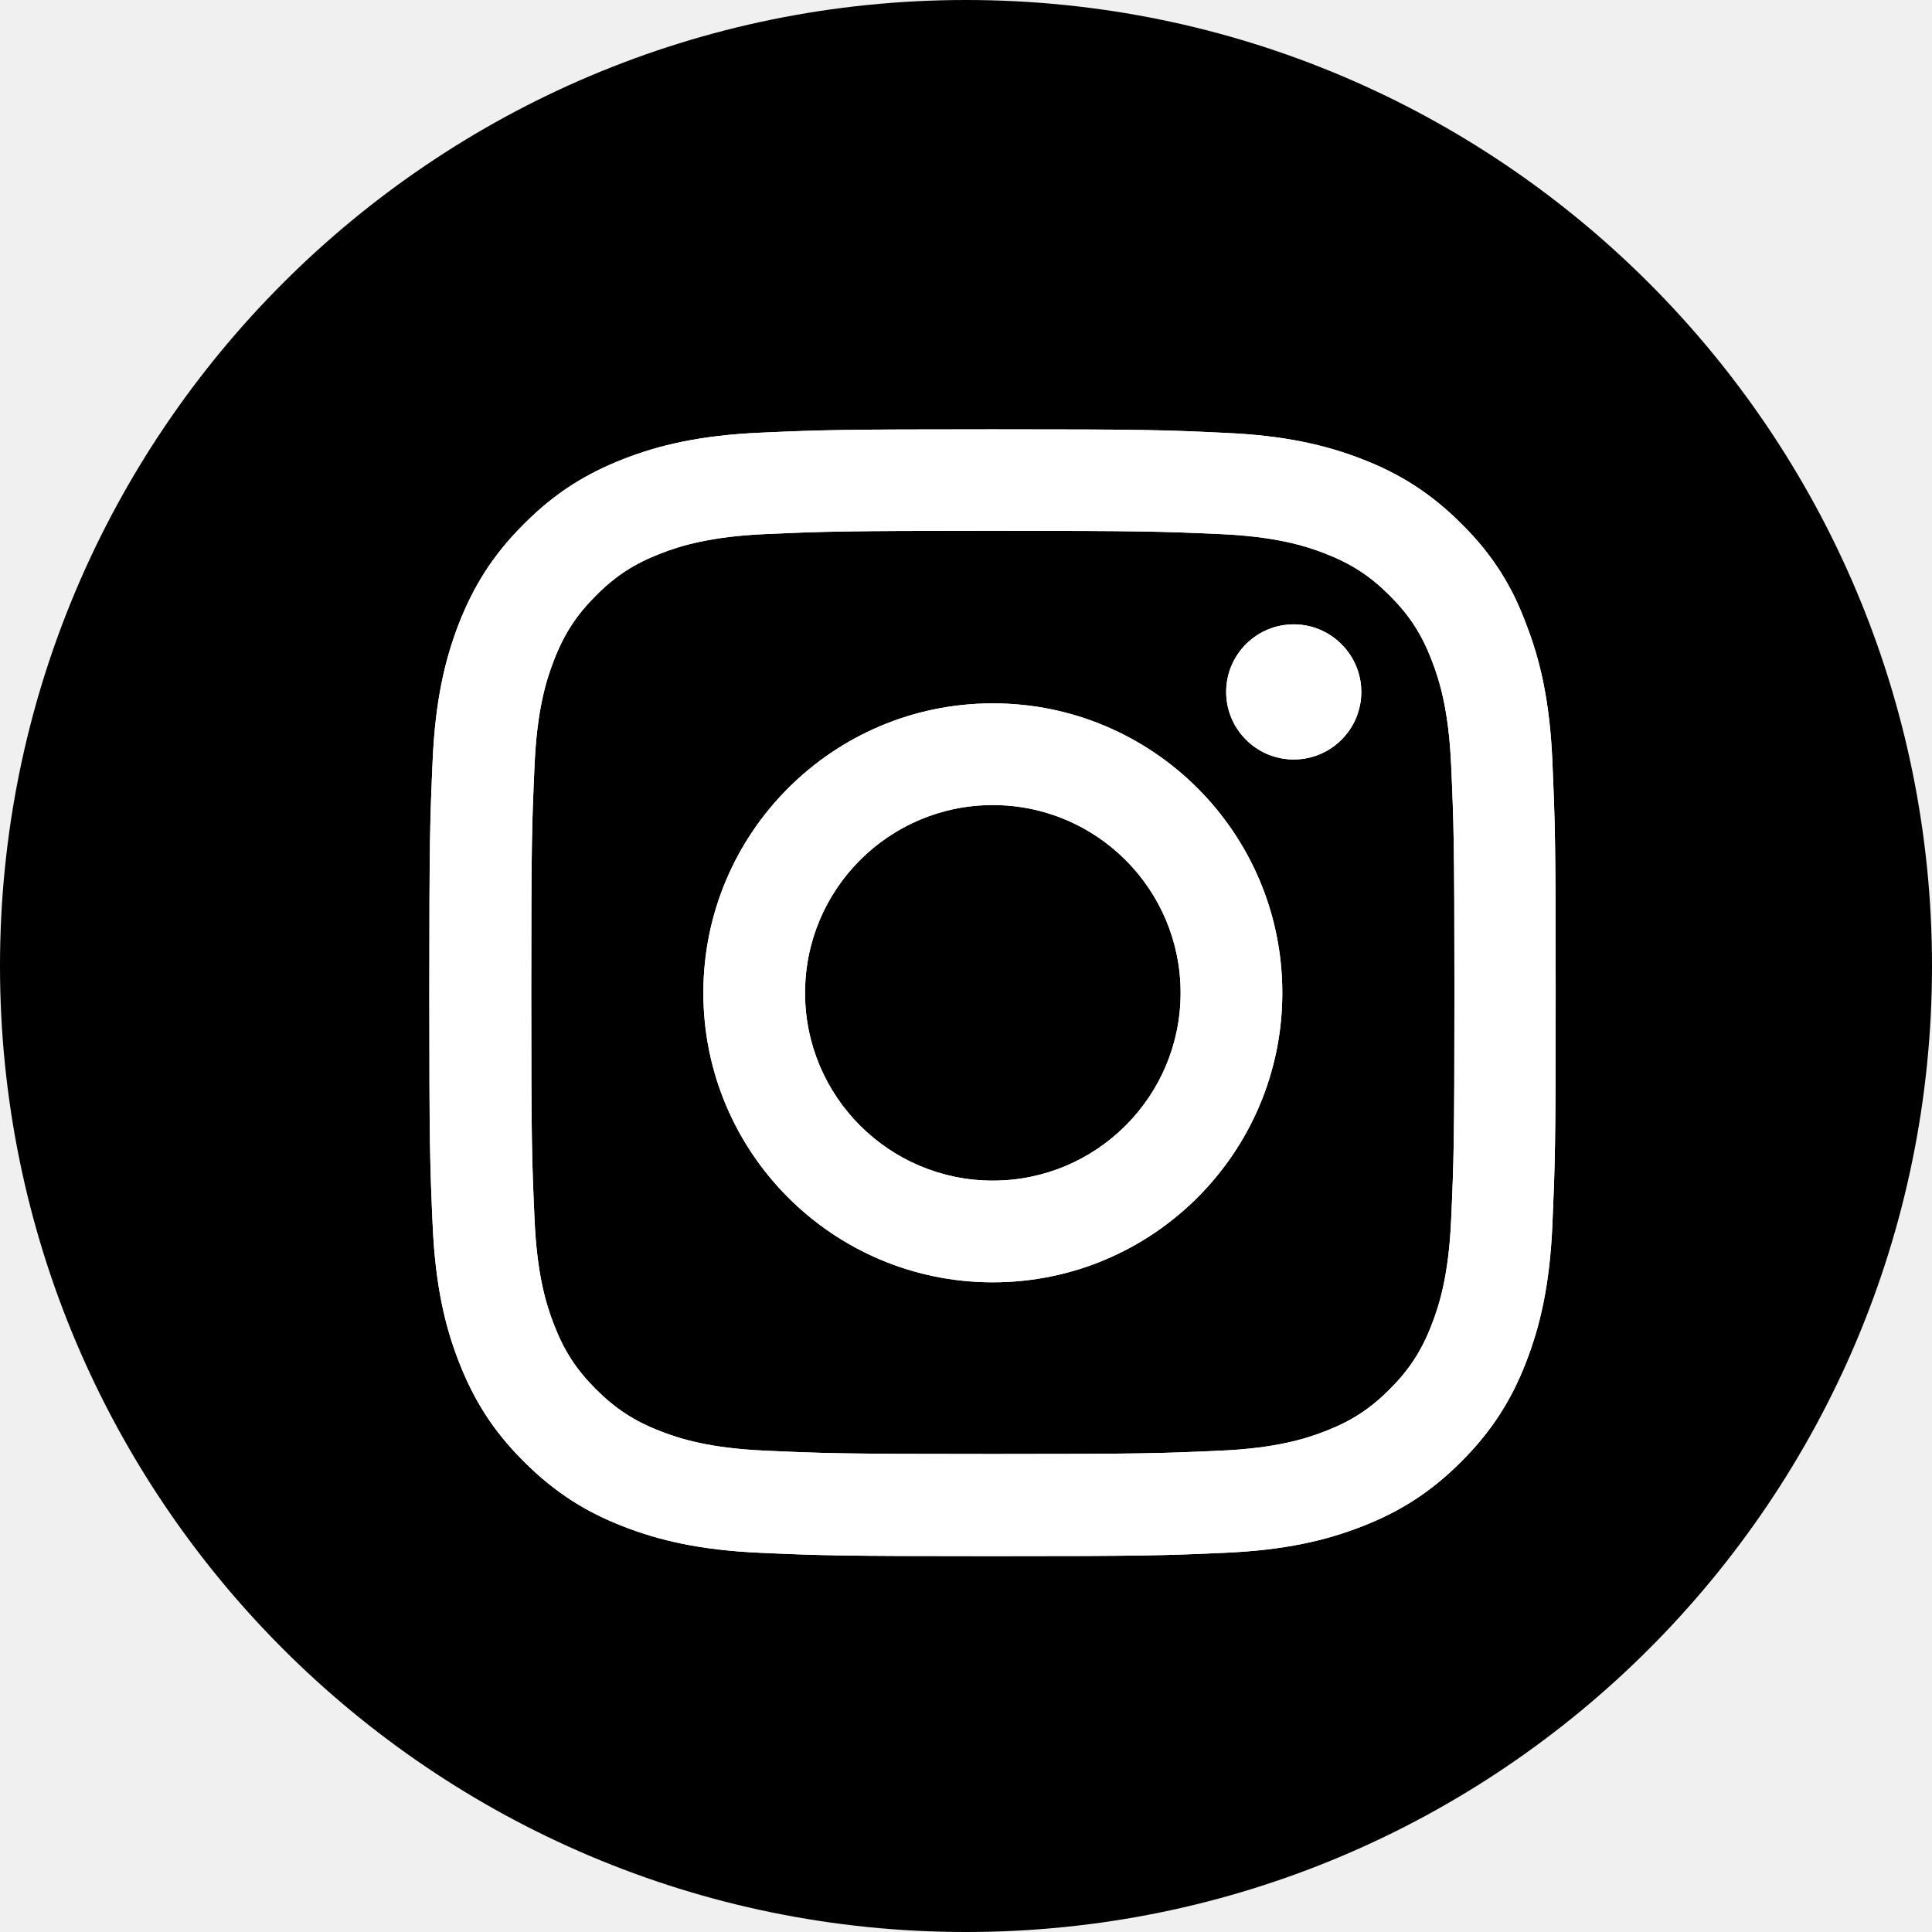
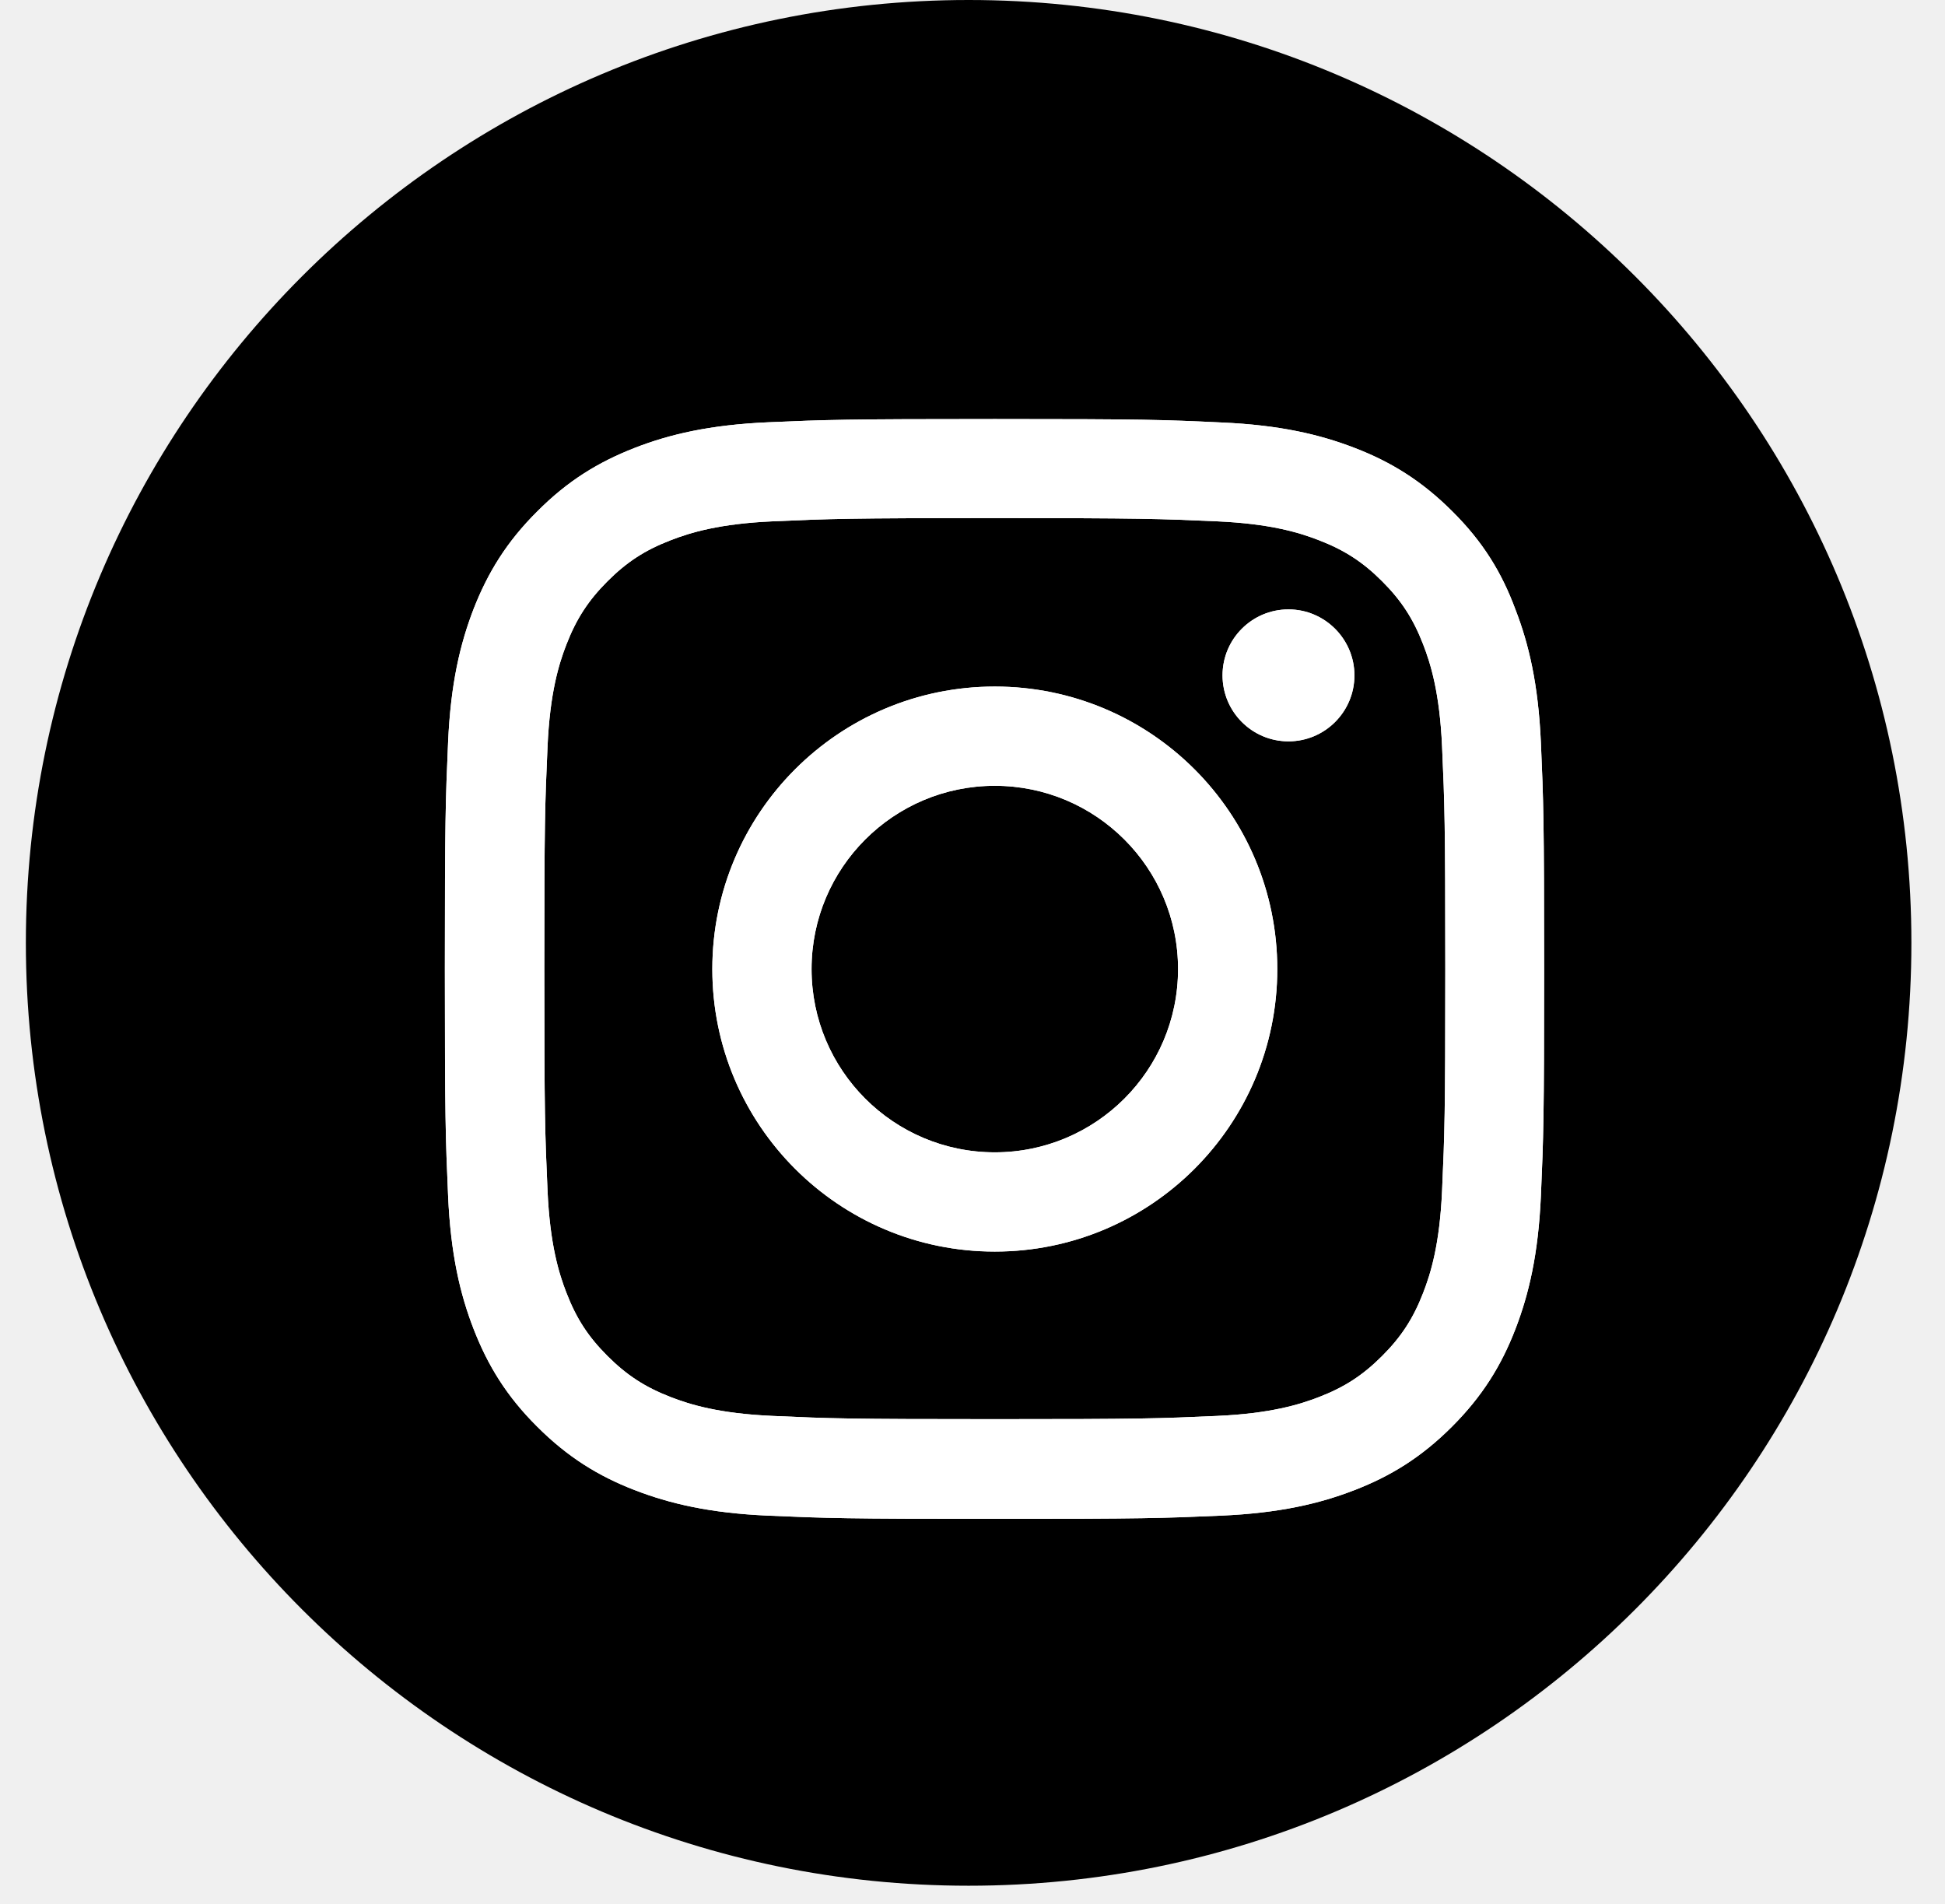
- <svg xmlns="http://www.w3.org/2000/svg" width="36" height="36" viewBox="0 0 36 36" fill="none">
-   <path d="M36 18C36 27.936 27.936 36 18 36C8.064 36 0 27.936 0 18C0 8.064 8.064 0 18 0C27.936 0 36 8.064 36 18Z" fill="black" />
-   <path fill-rule="evenodd" clip-rule="evenodd" d="M18.5 9.891C21.305 9.891 21.638 9.903 22.741 9.952C23.766 9.997 24.32 10.17 24.689 10.313C25.177 10.502 25.53 10.732 25.895 11.097C26.264 11.466 26.49 11.815 26.678 12.303C26.822 12.672 26.994 13.229 27.04 14.251C27.089 15.358 27.101 15.69 27.101 18.492C27.101 21.297 27.089 21.63 27.04 22.733C26.994 23.758 26.822 24.312 26.678 24.681C26.49 25.169 26.26 25.522 25.895 25.887C25.526 26.256 25.177 26.482 24.689 26.67C24.32 26.814 23.762 26.986 22.741 27.031C21.634 27.081 21.301 27.093 18.5 27.093C15.694 27.093 15.362 27.081 14.259 27.031C13.234 26.986 12.68 26.814 12.311 26.67C11.823 26.482 11.47 26.252 11.105 25.887C10.736 25.518 10.51 25.169 10.322 24.681C10.178 24.312 10.006 23.754 9.961 22.733C9.911 21.625 9.899 21.293 9.899 18.492C9.899 15.686 9.911 15.354 9.961 14.251C10.006 13.225 10.178 12.672 10.322 12.303C10.51 11.815 10.74 11.462 11.105 11.097C11.474 10.727 11.823 10.502 12.311 10.313C12.68 10.17 13.238 9.997 14.259 9.952C15.362 9.903 15.694 9.891 18.5 9.891ZM18.5 8C15.649 8 15.293 8.012 14.173 8.062C13.057 8.111 12.29 8.291 11.626 8.55C10.933 8.82 10.346 9.177 9.764 9.764C9.177 10.346 8.82 10.933 8.55 11.622C8.291 12.29 8.111 13.053 8.062 14.169C8.012 15.293 8 15.649 8 18.5C8 21.351 8.012 21.707 8.062 22.827C8.111 23.943 8.291 24.71 8.55 25.374C8.82 26.067 9.177 26.654 9.764 27.236C10.346 27.819 10.933 28.18 11.622 28.446C12.29 28.705 13.053 28.885 14.169 28.934C15.289 28.984 15.645 28.996 18.496 28.996C21.346 28.996 21.703 28.984 22.823 28.934C23.939 28.885 24.706 28.705 25.37 28.446C26.059 28.18 26.646 27.819 27.228 27.236C27.811 26.654 28.172 26.067 28.438 25.378C28.697 24.71 28.877 23.947 28.926 22.831C28.975 21.712 28.988 21.355 28.988 18.504C28.988 15.653 28.975 15.297 28.926 14.177C28.877 13.061 28.697 12.294 28.438 11.63C28.18 10.933 27.823 10.346 27.236 9.764C26.654 9.181 26.067 8.82 25.378 8.554C24.71 8.295 23.947 8.115 22.831 8.066C21.707 8.012 21.351 8 18.5 8ZM18.5 13.106C15.522 13.106 13.106 15.522 13.106 18.5C13.106 21.478 15.522 23.894 18.5 23.894C21.478 23.894 23.894 21.478 23.894 18.5C23.894 15.522 21.478 13.106 18.5 13.106ZM18.5 21.999C16.568 21.999 15.001 20.432 15.001 18.5C15.001 16.568 16.568 15.001 18.5 15.001C20.432 15.001 21.999 16.568 21.999 18.5C21.999 20.432 20.432 21.999 18.5 21.999ZM24.107 14.152C24.8 14.152 25.366 13.59 25.366 12.893C25.366 12.2 24.8 11.634 24.107 11.634C23.414 11.634 22.848 12.196 22.848 12.893C22.848 13.586 23.41 14.152 24.107 14.152Z" fill="white" />
-   <path fill-rule="evenodd" clip-rule="evenodd" d="M18.5 9.891C21.305 9.891 21.638 9.903 22.741 9.952C23.766 9.997 24.32 10.17 24.689 10.313C25.177 10.502 25.53 10.732 25.895 11.097C26.264 11.466 26.49 11.815 26.678 12.303C26.822 12.672 26.994 13.229 27.04 14.251C27.089 15.358 27.101 15.69 27.101 18.492C27.101 21.297 27.089 21.63 27.04 22.733C26.994 23.758 26.822 24.312 26.678 24.681C26.49 25.169 26.26 25.522 25.895 25.887C25.526 26.256 25.177 26.482 24.689 26.67C24.32 26.814 23.762 26.986 22.741 27.031C21.634 27.081 21.301 27.093 18.5 27.093C15.694 27.093 15.362 27.081 14.259 27.031C13.234 26.986 12.68 26.814 12.311 26.67C11.823 26.482 11.47 26.252 11.105 25.887C10.736 25.518 10.51 25.169 10.322 24.681C10.178 24.312 10.006 23.754 9.961 22.733C9.911 21.625 9.899 21.293 9.899 18.492C9.899 15.686 9.911 15.354 9.961 14.251C10.006 13.225 10.178 12.672 10.322 12.303C10.51 11.815 10.74 11.462 11.105 11.097C11.474 10.727 11.823 10.502 12.311 10.313C12.68 10.17 13.238 9.997 14.259 9.952C15.362 9.903 15.694 9.891 18.5 9.891ZM18.5 8C15.649 8 15.293 8.012 14.173 8.062C13.057 8.111 12.29 8.291 11.626 8.55C10.933 8.82 10.346 9.177 9.764 9.764C9.177 10.346 8.82 10.933 8.55 11.622C8.291 12.29 8.111 13.053 8.062 14.169C8.012 15.293 8 15.649 8 18.5C8 21.351 8.012 21.707 8.062 22.827C8.111 23.943 8.291 24.71 8.55 25.374C8.82 26.067 9.177 26.654 9.764 27.236C10.346 27.819 10.933 28.18 11.622 28.446C12.29 28.705 13.053 28.885 14.169 28.934C15.289 28.984 15.645 28.996 18.496 28.996C21.346 28.996 21.703 28.984 22.823 28.934C23.939 28.885 24.706 28.705 25.37 28.446C26.059 28.18 26.646 27.819 27.228 27.236C27.811 26.654 28.172 26.067 28.438 25.378C28.697 24.71 28.877 23.947 28.926 22.831C28.975 21.712 28.988 21.355 28.988 18.504C28.988 15.653 28.975 15.297 28.926 14.177C28.877 13.061 28.697 12.294 28.438 11.63C28.18 10.933 27.823 10.346 27.236 9.764C26.654 9.181 26.067 8.82 25.378 8.554C24.71 8.295 23.947 8.115 22.831 8.066C21.707 8.012 21.351 8 18.5 8ZM18.5 13.106C15.522 13.106 13.106 15.522 13.106 18.5C13.106 21.478 15.522 23.894 18.5 23.894C21.478 23.894 23.894 21.478 23.894 18.5C23.894 15.522 21.478 13.106 18.5 13.106ZM18.5 21.999C16.568 21.999 15.001 20.432 15.001 18.5C15.001 16.568 16.568 15.001 18.5 15.001C20.432 15.001 21.999 16.568 21.999 18.5C21.999 20.432 20.432 21.999 18.5 21.999ZM24.107 14.152C24.8 14.152 25.366 13.59 25.366 12.893C25.366 12.2 24.8 11.634 24.107 11.634C23.414 11.634 22.848 12.196 22.848 12.893C22.848 13.586 23.41 14.152 24.107 14.152Z" fill="white" />
+ <svg xmlns="http://www.w3.org/2000/svg" width="47" height="46" viewBox="0 0 47 46" fill="none">
+   <path d="M46.188 22.781C46.188 35.356 35.981 45.562 23.406 45.562C10.831 45.562 0.625 35.356 0.625 22.781C0.625 10.206 10.831 0 23.406 0C35.981 0 46.188 10.206 46.188 22.781Z" fill="black" />
+   <g clip-path="url(#clip0_316_2387)">
+     <path fill-rule="evenodd" clip-rule="evenodd" d="M24.039 12.518C27.59 12.518 28.01 12.534 29.407 12.596C30.704 12.653 31.405 12.871 31.872 13.053C32.49 13.291 32.937 13.582 33.398 14.044C33.866 14.511 34.151 14.953 34.39 15.57C34.572 16.038 34.79 16.744 34.847 18.036C34.909 19.438 34.925 19.858 34.925 23.404C34.925 26.954 34.909 27.375 34.847 28.771C34.79 30.069 34.572 30.77 34.39 31.237C34.151 31.855 33.861 32.301 33.398 32.763C32.931 33.23 32.49 33.516 31.872 33.755C31.405 33.936 30.699 34.154 29.407 34.211C28.005 34.274 27.584 34.289 24.039 34.289C20.488 34.289 20.068 34.274 18.672 34.211C17.374 34.154 16.673 33.936 16.206 33.755C15.588 33.516 15.142 33.225 14.68 32.763C14.212 32.296 13.927 31.855 13.688 31.237C13.506 30.77 13.288 30.064 13.231 28.771C13.169 27.37 13.153 26.949 13.153 23.404C13.153 19.853 13.169 19.433 13.231 18.036C13.288 16.738 13.506 16.038 13.688 15.57C13.927 14.953 14.218 14.506 14.68 14.044C15.147 13.577 15.588 13.291 16.206 13.053C16.673 12.871 17.379 12.653 18.672 12.596C20.068 12.534 20.488 12.518 24.039 12.518ZM24.039 10.125C20.431 10.125 19.98 10.141 18.562 10.203C17.151 10.265 16.18 10.494 15.339 10.821C14.462 11.163 13.719 11.615 12.982 12.357C12.24 13.094 11.788 13.837 11.446 14.709C11.119 15.555 10.89 16.52 10.828 17.932C10.766 19.355 10.75 19.806 10.75 23.414C10.75 27.022 10.766 27.474 10.828 28.891C10.89 30.303 11.119 31.273 11.446 32.114C11.788 32.992 12.24 33.734 12.982 34.471C13.719 35.208 14.462 35.665 15.334 36.002C16.18 36.329 17.145 36.558 18.557 36.62C19.974 36.682 20.426 36.698 24.034 36.698C27.642 36.698 28.093 36.682 29.51 36.62C30.922 36.558 31.893 36.329 32.734 36.002C33.606 35.665 34.349 35.208 35.086 34.471C35.823 33.734 36.279 32.992 36.617 32.119C36.944 31.273 37.172 30.308 37.235 28.896C37.297 27.479 37.313 27.027 37.313 23.419C37.313 19.811 37.297 19.36 37.235 17.943C37.172 16.531 36.944 15.56 36.617 14.719C36.29 13.837 35.838 13.094 35.096 12.357C34.359 11.62 33.617 11.163 32.744 10.826C31.898 10.499 30.933 10.27 29.521 10.208C28.099 10.141 27.647 10.125 24.039 10.125ZM24.039 16.588C20.27 16.588 17.213 19.645 17.213 23.414C17.213 27.183 20.27 30.24 24.039 30.24C27.808 30.24 30.865 27.183 30.865 23.414C30.865 19.645 27.808 16.588 24.039 16.588ZM24.039 27.842C21.594 27.842 19.611 25.859 19.611 23.414C19.611 20.969 21.594 18.986 24.039 18.986C26.484 18.986 28.467 20.969 28.467 23.414C28.467 25.859 26.484 27.842 24.039 27.842ZM31.135 17.912C32.013 17.912 32.729 17.2 32.729 16.318C32.729 15.441 32.013 14.724 31.135 14.724C30.258 14.724 29.542 15.435 29.542 16.318C29.542 17.195 30.253 17.912 31.135 17.912Z" fill="white" />
+     <path fill-rule="evenodd" clip-rule="evenodd" d="M24.039 12.518C27.59 12.518 28.01 12.534 29.407 12.596C30.704 12.653 31.405 12.871 31.872 13.053C32.49 13.291 32.937 13.582 33.398 14.044C33.866 14.511 34.151 14.953 34.39 15.57C34.572 16.038 34.79 16.744 34.847 18.036C34.909 19.438 34.925 19.858 34.925 23.404C34.925 26.954 34.909 27.375 34.847 28.771C34.79 30.069 34.572 30.77 34.39 31.237C34.151 31.855 33.861 32.301 33.398 32.763C32.931 33.23 32.49 33.516 31.872 33.755C31.405 33.936 30.699 34.154 29.407 34.211C28.005 34.274 27.584 34.289 24.039 34.289C20.488 34.289 20.068 34.274 18.672 34.211C17.374 34.154 16.673 33.936 16.206 33.755C15.588 33.516 15.142 33.225 14.68 32.763C14.212 32.296 13.927 31.855 13.688 31.237C13.506 30.77 13.288 30.064 13.231 28.771C13.169 27.37 13.153 26.949 13.153 23.404C13.153 19.853 13.169 19.433 13.231 18.036C13.288 16.738 13.506 16.038 13.688 15.57C13.927 14.953 14.218 14.506 14.68 14.044C15.147 13.577 15.588 13.291 16.206 13.053C16.673 12.871 17.379 12.653 18.672 12.596C20.068 12.534 20.488 12.518 24.039 12.518ZM24.039 10.125C20.431 10.125 19.98 10.141 18.562 10.203C17.151 10.265 16.18 10.494 15.339 10.821C14.462 11.163 13.719 11.615 12.982 12.357C12.24 13.094 11.788 13.837 11.446 14.709C11.119 15.555 10.89 16.52 10.828 17.932C10.766 19.355 10.75 19.806 10.75 23.414C10.75 27.022 10.766 27.474 10.828 28.891C10.89 30.303 11.119 31.273 11.446 32.114C11.788 32.992 12.24 33.734 12.982 34.471C13.719 35.208 14.462 35.665 15.334 36.002C16.18 36.329 17.145 36.558 18.557 36.62C19.974 36.682 20.426 36.698 24.034 36.698C27.642 36.698 28.093 36.682 29.51 36.62C30.922 36.558 31.893 36.329 32.734 36.002C33.606 35.665 34.349 35.208 35.086 34.471C35.823 33.734 36.279 32.992 36.617 32.119C36.944 31.273 37.172 30.308 37.235 28.896C37.297 27.479 37.313 27.027 37.313 23.419C37.313 19.811 37.297 19.36 37.235 17.943C37.172 16.531 36.944 15.56 36.617 14.719C36.29 13.837 35.838 13.094 35.096 12.357C34.359 11.62 33.617 11.163 32.744 10.826C31.898 10.499 30.933 10.27 29.521 10.208C28.099 10.141 27.647 10.125 24.039 10.125ZM24.039 16.588C20.27 16.588 17.213 19.645 17.213 23.414C17.213 27.183 20.27 30.24 24.039 30.24C27.808 30.24 30.865 27.183 30.865 23.414C30.865 19.645 27.808 16.588 24.039 16.588ZM24.039 27.842C21.594 27.842 19.611 25.859 19.611 23.414C19.611 20.969 21.594 18.986 24.039 18.986C26.484 18.986 28.467 20.969 28.467 23.414C28.467 25.859 26.484 27.842 24.039 27.842ZM31.135 17.912C32.013 17.912 32.729 17.2 32.729 16.318C32.729 15.441 32.013 14.724 31.135 14.724C30.258 14.724 29.542 15.435 29.542 16.318C29.542 17.195 30.253 17.912 31.135 17.912Z" fill="white" />
+   </g>
+   <defs>
+     <clipPath id="clip0_316_2387">
+       <rect width="26.578" height="26.578" fill="white" transform="translate(10.75 10.125)" />
+     </clipPath>
+   </defs>
</svg>
